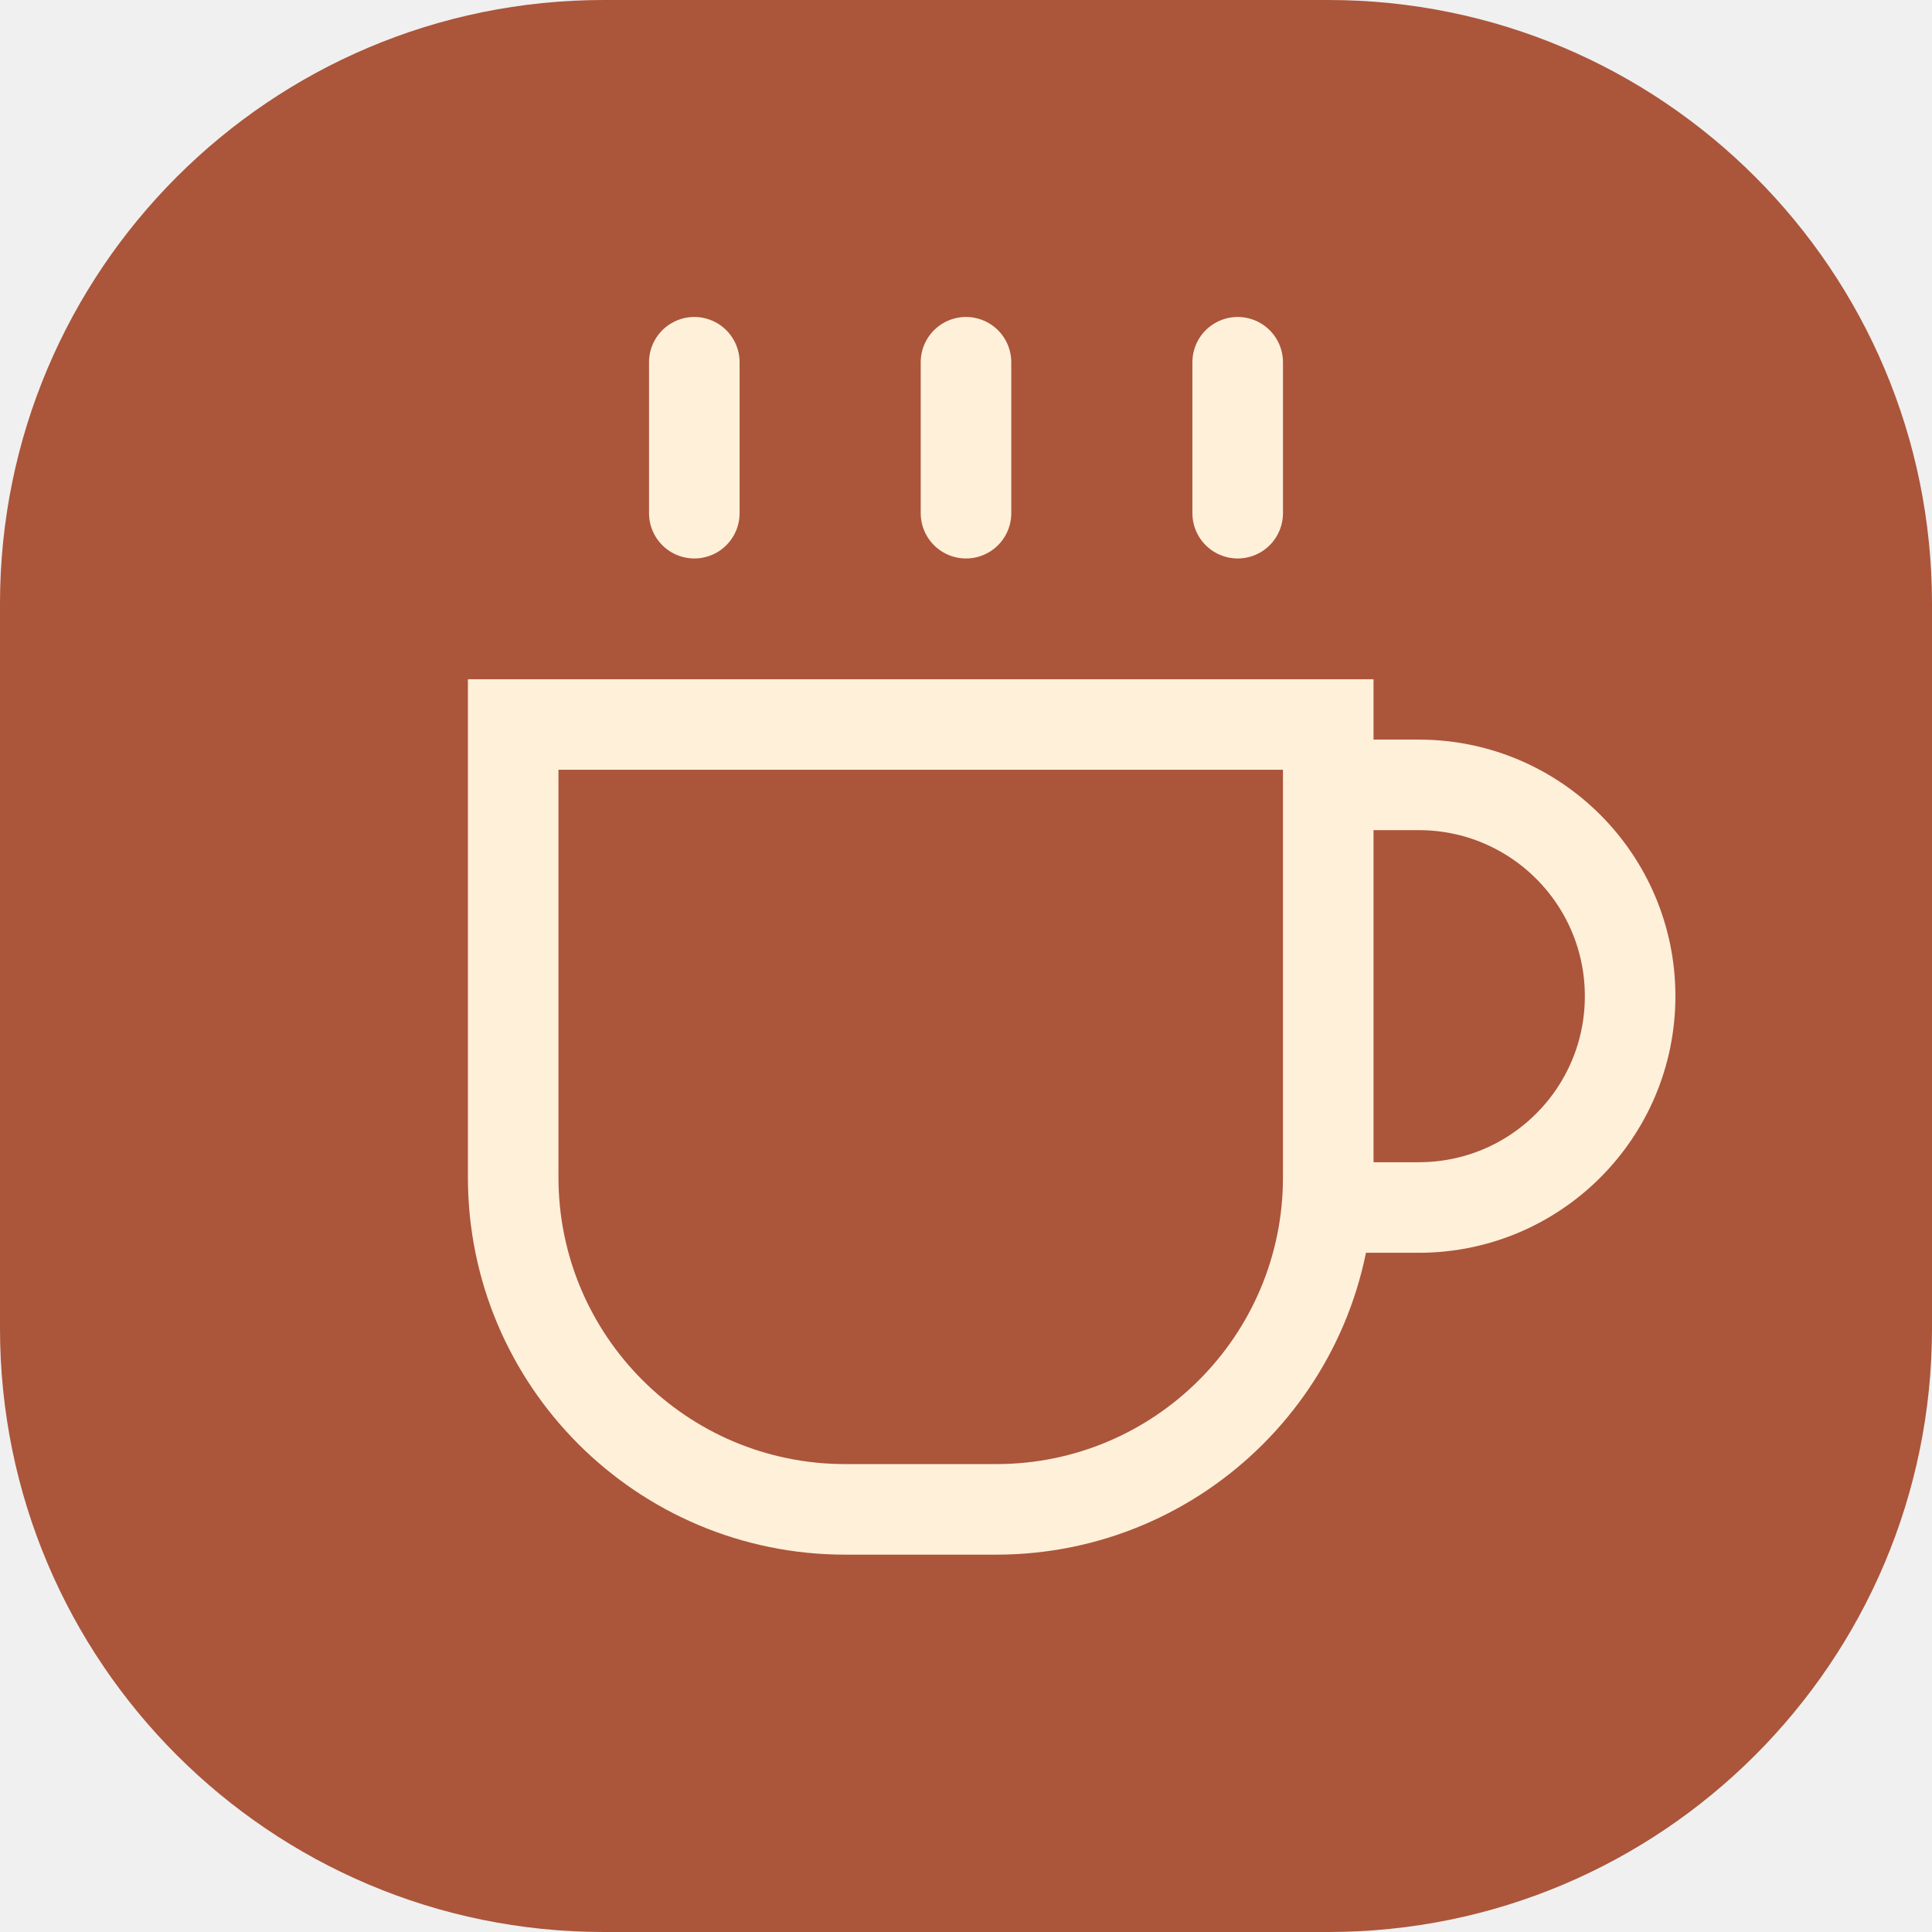
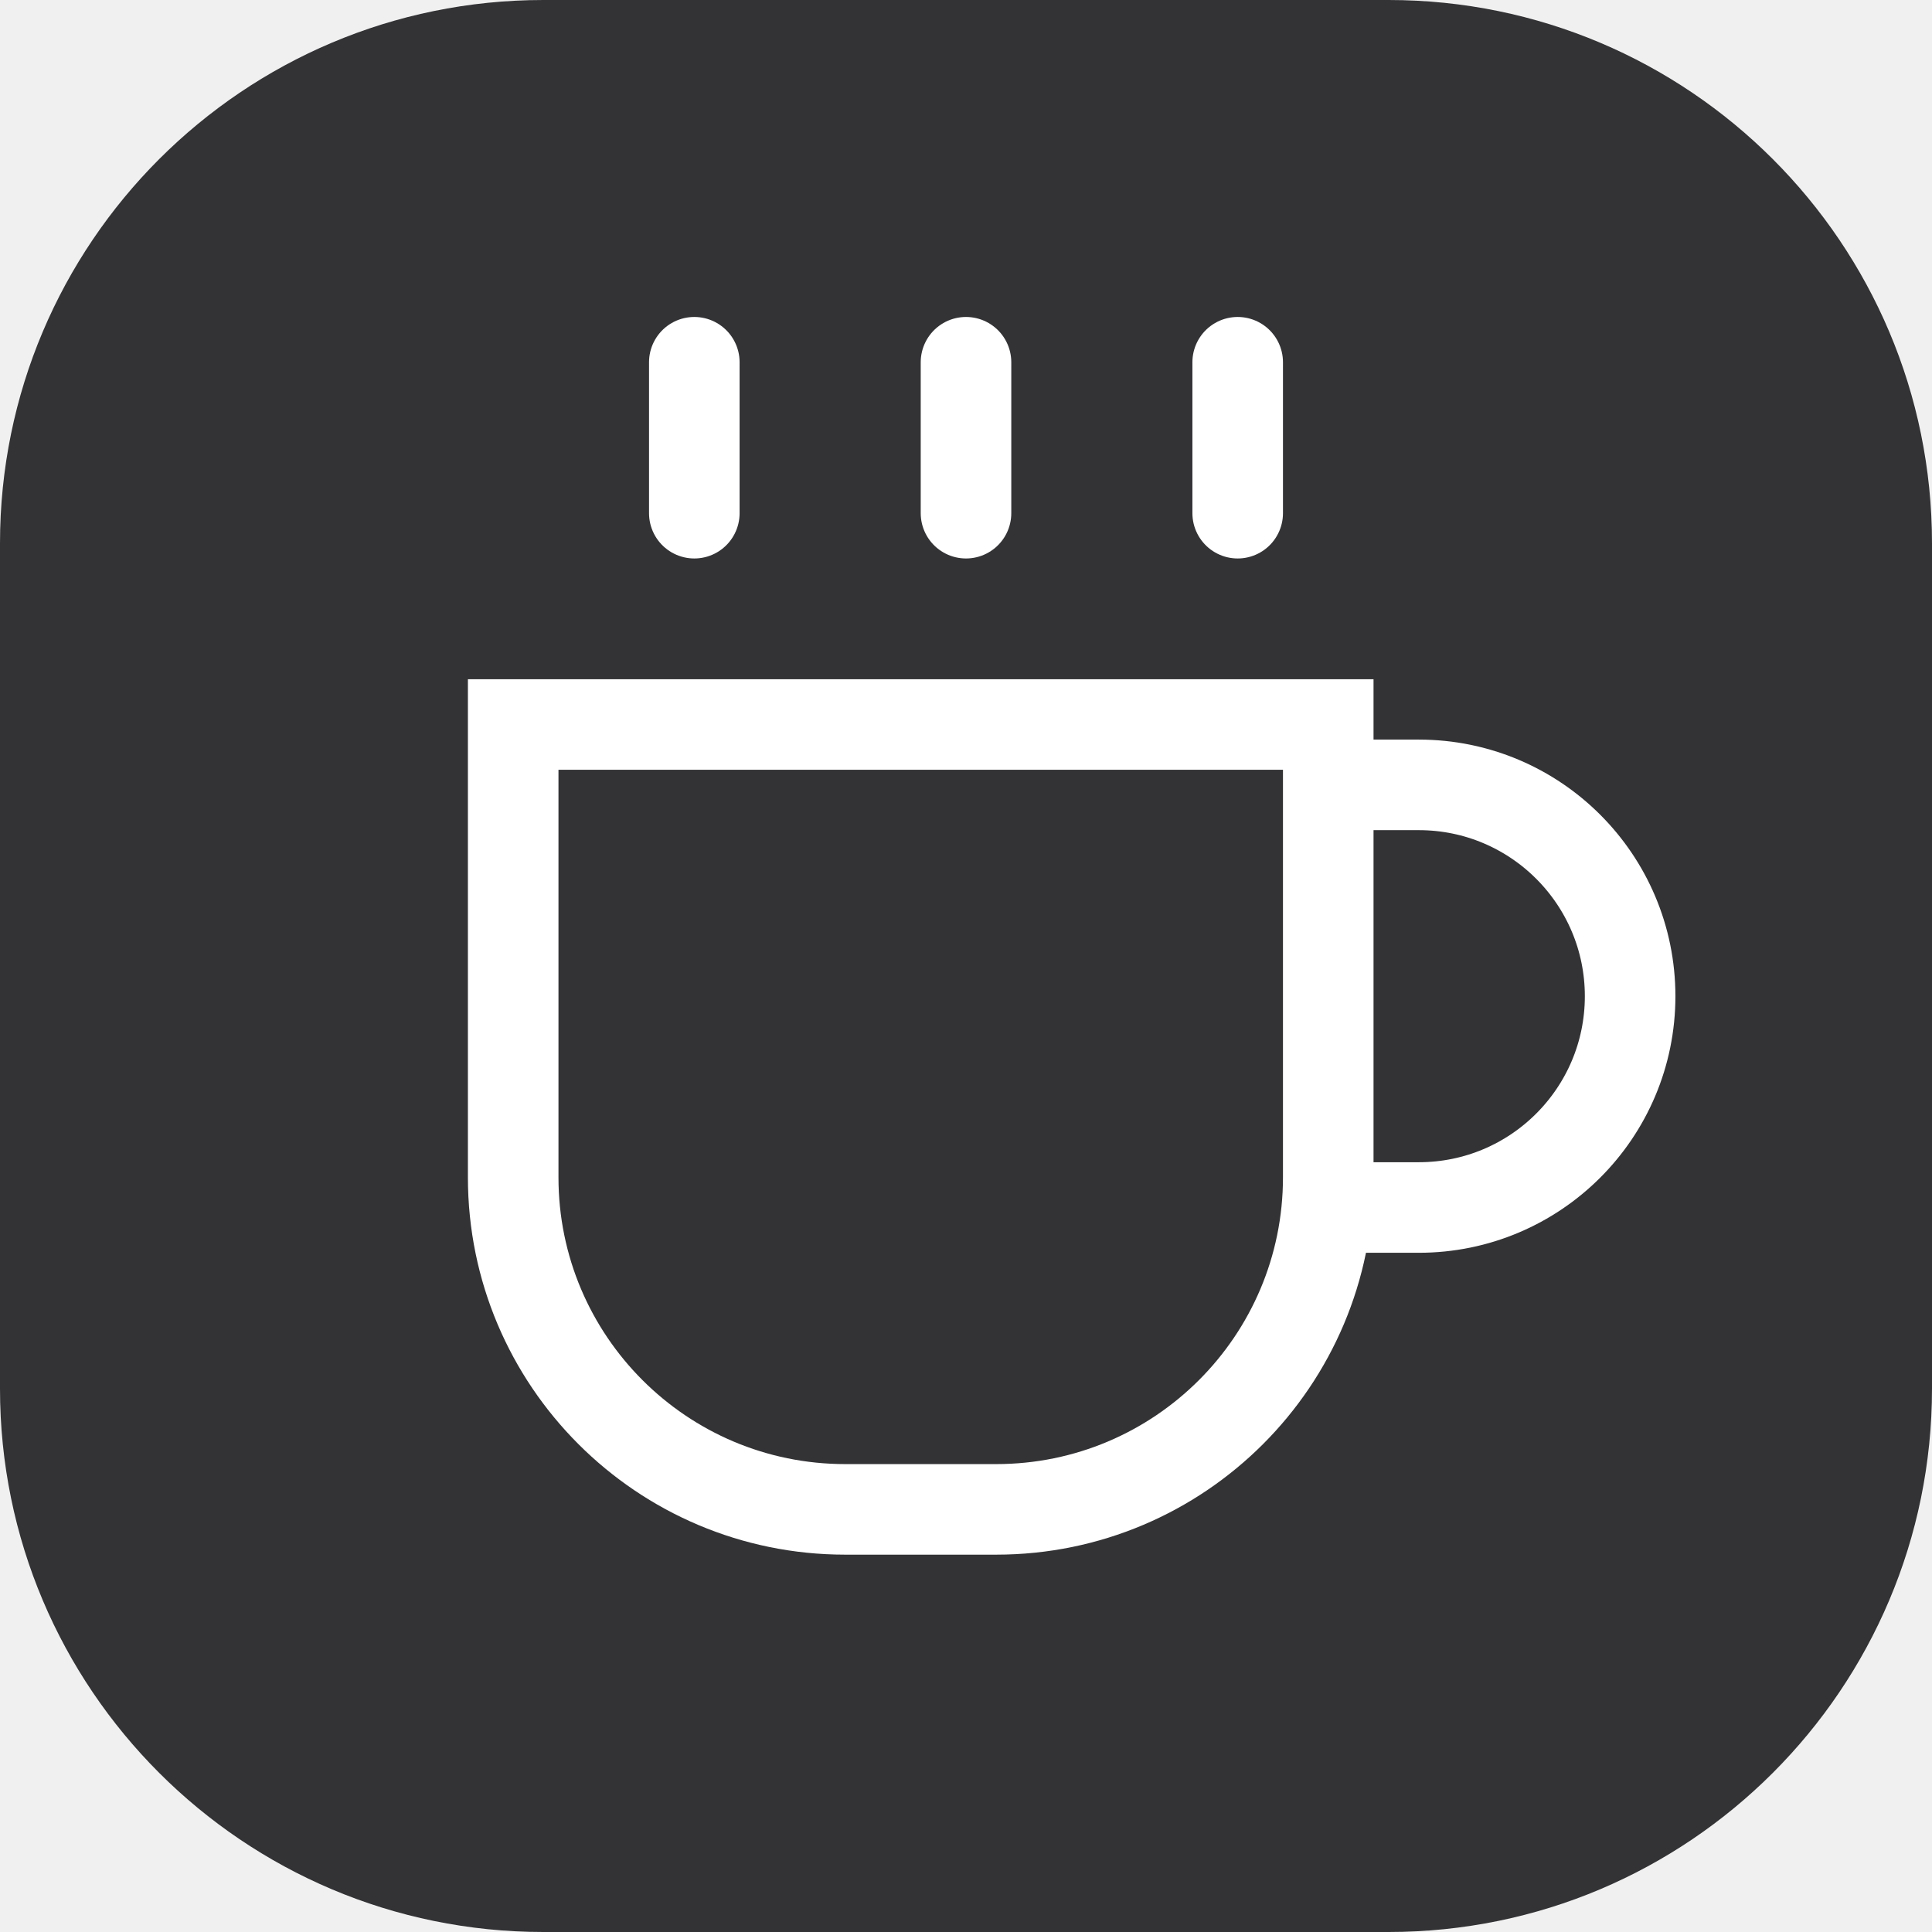
<svg xmlns="http://www.w3.org/2000/svg" viewBox="0 0 64 64">
-   <rect width="64" height="64" rx="20" fill="#ab553b" />
-   <path d="M17 24h27v15a11 11 0 0 1-11 11h-5a11 11 0 0 1-11-11V24Zm27 2h3a7 7 0 0 1 0 14h-3M23 12v5m9-5v5m9-5v5" fill="none" stroke="#fff0da" stroke-width="3" stroke-linecap="round" />
+   <rect width="64" height="64" rx="18" fill="#333336" />
+   <path d="M17 24h27v15a11 11 0 0 1-11 11h-5a11 11 0 0 1-11-11V24Zm27 2h3a7 7 0 0 1 0 14h-3M23 12v5m9-5v5m9-5v5" fill="none" stroke="#ffffff" stroke-width="3" stroke-linecap="round" />
</svg>
